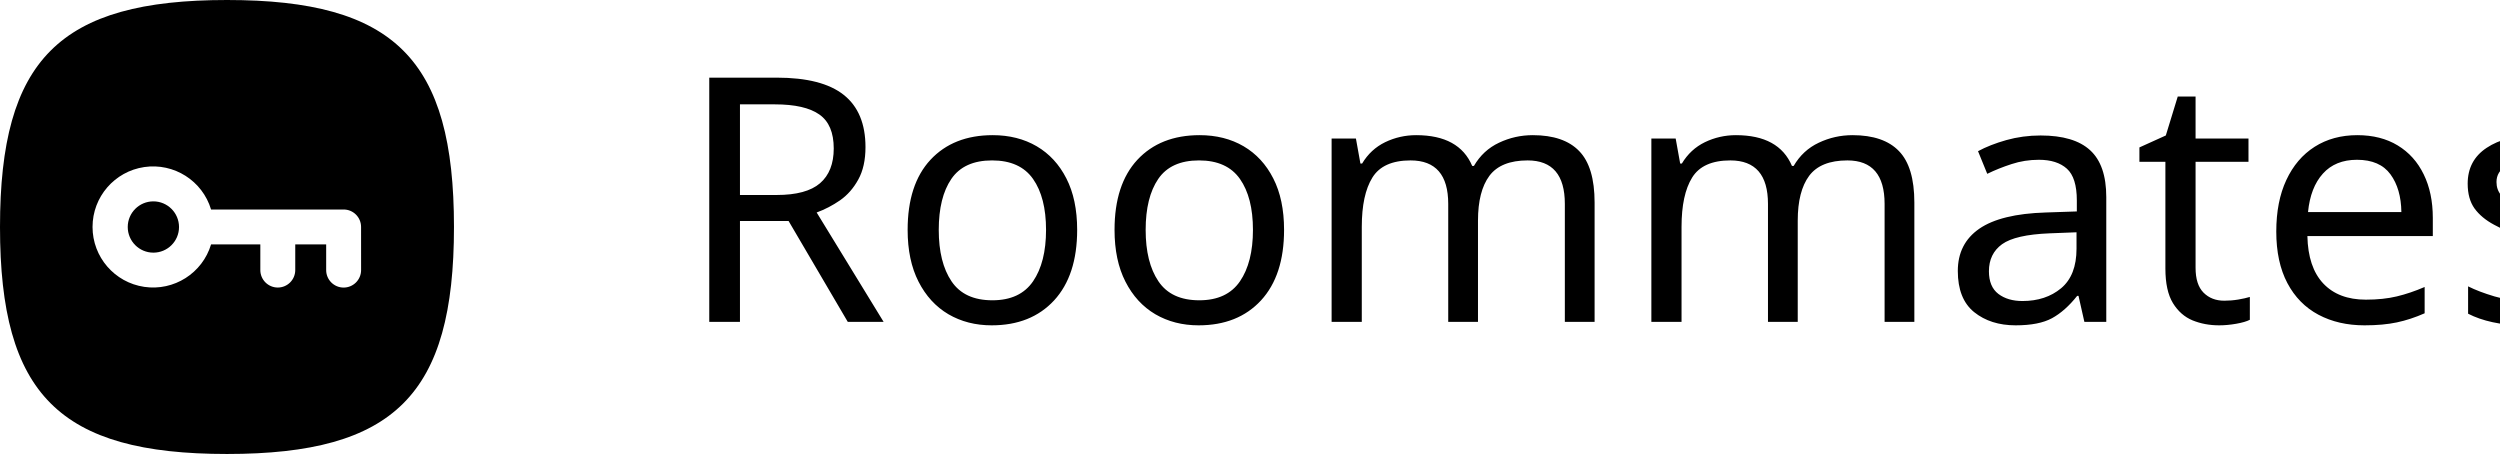
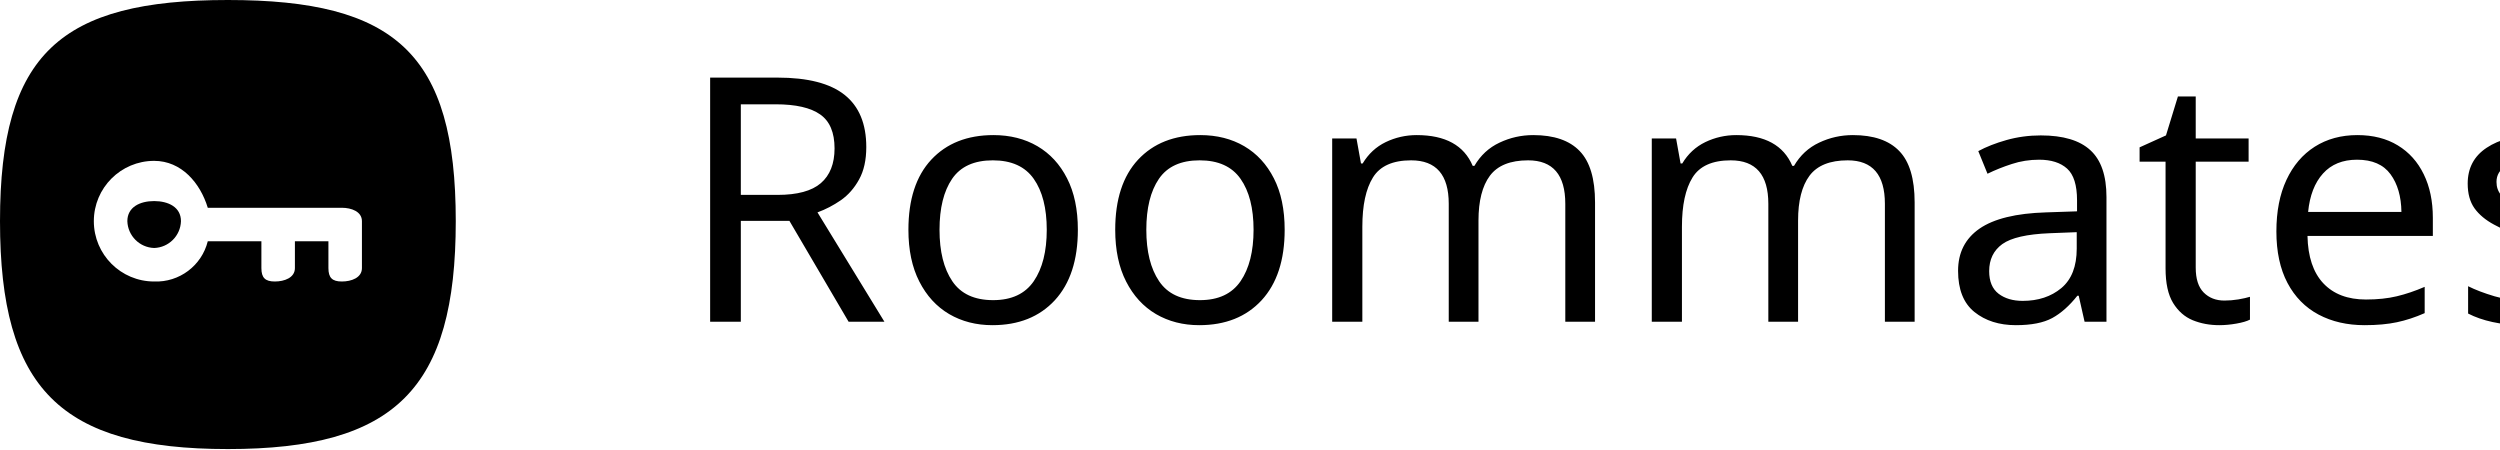
- <svg xmlns="http://www.w3.org/2000/svg" width="372.817" height="67.701" viewBox="0 0 372.817 67.701">
-   <g id="Сгруппировать_46" data-name="Сгруппировать 46" transform="translate(-104 -51.562)">
+ <svg xmlns="http://www.w3.org/2000/svg" width="373" height="67" viewBox="0 0 373 67">
+   <g id="Сгруппировать_46" data-name="Сгруппировать 46" transform="translate(-104 -52)">
    <g id="Password" transform="translate(104 51.562)">
-       <path id="Контур_301" data-name="Контур 301" d="M56.349,42.531a2.6,2.6,0,0,1-5.208,0V38.7H46.53v3.826a2.6,2.6,0,0,1-5.208,0V38.7H33.976a9.03,9.03,0,1,1,0-5.208H53.745a2.6,2.6,0,0,1,2.6,2.6Zm-20-40.281C11.36,2.25,2.5,11.11,2.5,36.1s8.86,33.851,33.851,33.851S70.2,61.095,70.2,36.1,61.341,2.25,36.351,2.25Z" transform="translate(-2.5 -2.25)" fill-rule="evenodd" />
-       <path id="Контур_302" data-name="Контур 302" d="M11.818,10.9a3.824,3.824,0,1,0,3.822,3.826A3.832,3.832,0,0,0,11.818,10.9Z" transform="translate(11.058 19.129)" fill-rule="evenodd" />
+       <path id="Контур_301" data-name="Контур 301" d="M56.5,42.688c0,1.437-1.563,2-3,2s-2-.563-2-2v-4h-5v4c0,1.437-1.563,2-3,2s-2-.563-2-2v-4h-8a7.93,7.93,0,0,1-8,6,9,9,0,0,1,0-18c4.076,0,6.875,3.3,8,7h20c1.437,0,3,.563,3,2Zm-20-40c-24.99,0-34,8.01-34,33s9.01,34,34,34,34-9.006,34-34S61.49,2.688,36.5,2.688Z" transform="translate(-2.5 -2.25)" fill-rule="evenodd" />
+       <path id="Контур_302" data-name="Контур 302" d="M11.942,11.309c-2.114,0-4,.889-4,3a4.138,4.138,0,0,0,4,4,4.135,4.135,0,0,0,4-4C15.942,12.2,14.049,11.313,11.942,11.309Z" transform="translate(11.058 19.129)" fill-rule="evenodd" />
    </g>
-     <text id="Roommates" transform="translate(204.817 99.562)" font-size="51" font-family="Urbanist" font-weight="500">
+     <text id="Roommates" transform="translate(205 100)" font-size="51" font-family="Urbanist" font-weight="500">
      <tspan x="0" y="0">Roommates</tspan>
    </text>
  </g>
</svg>
